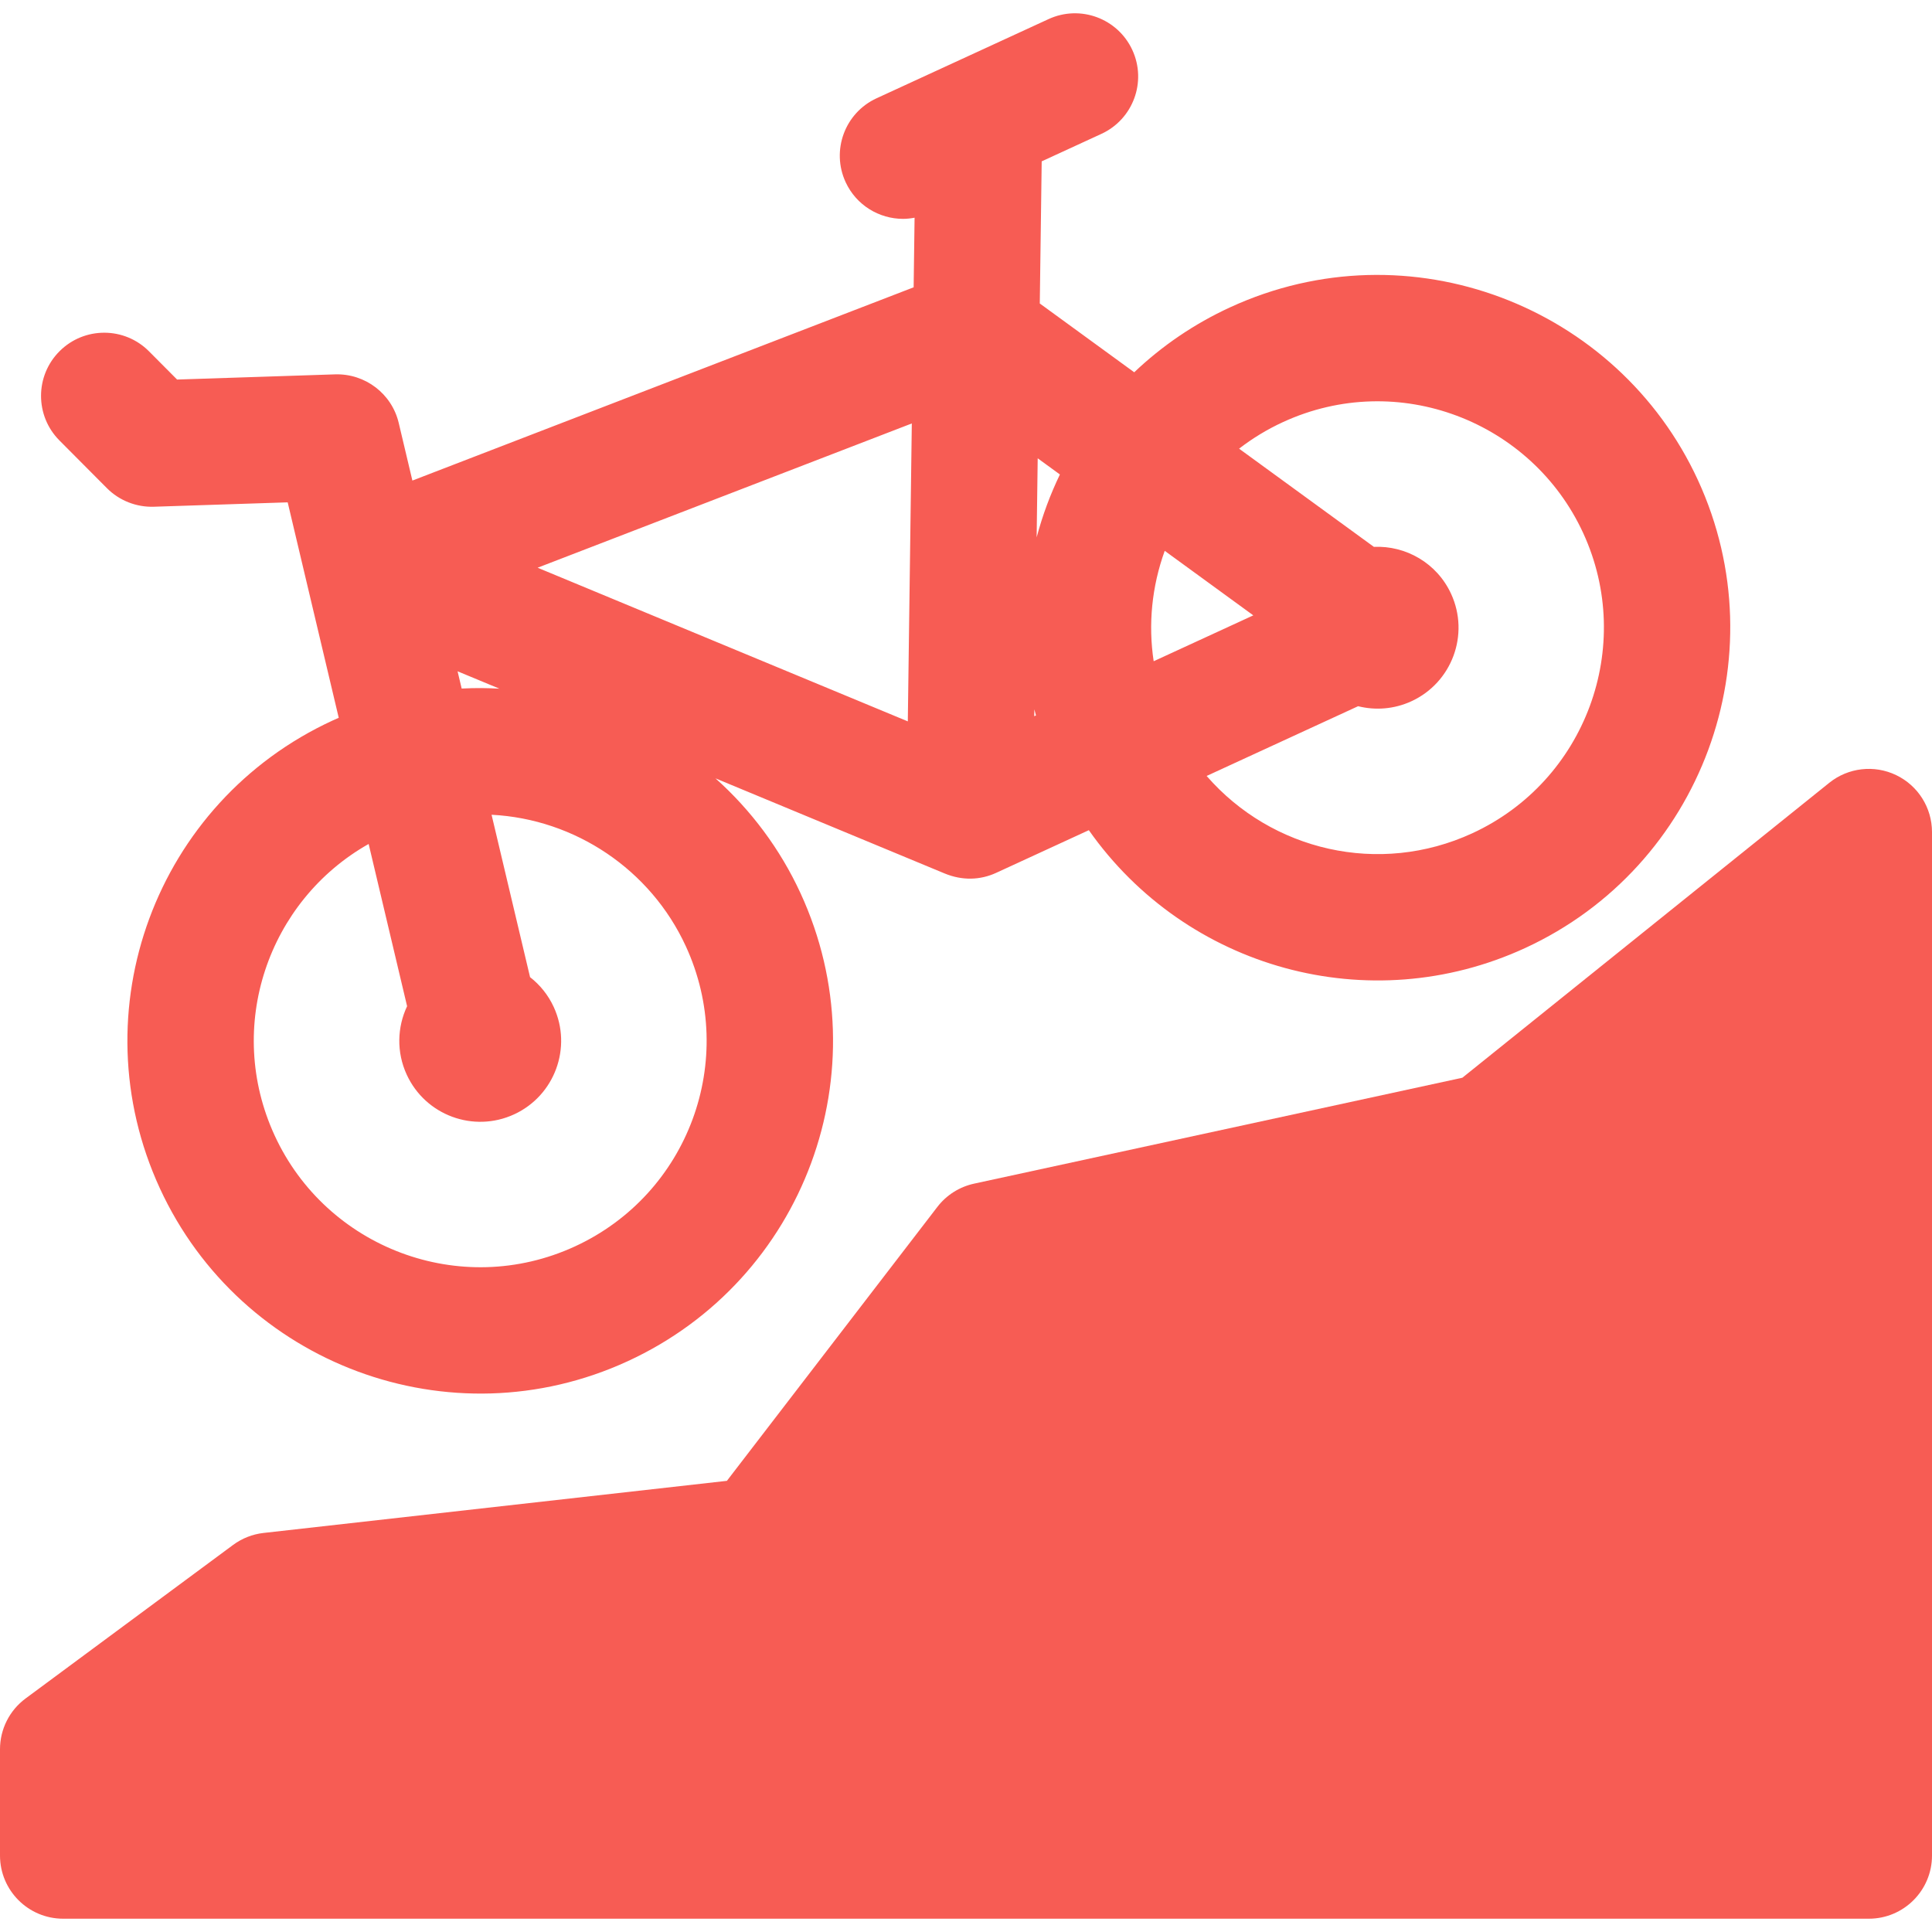
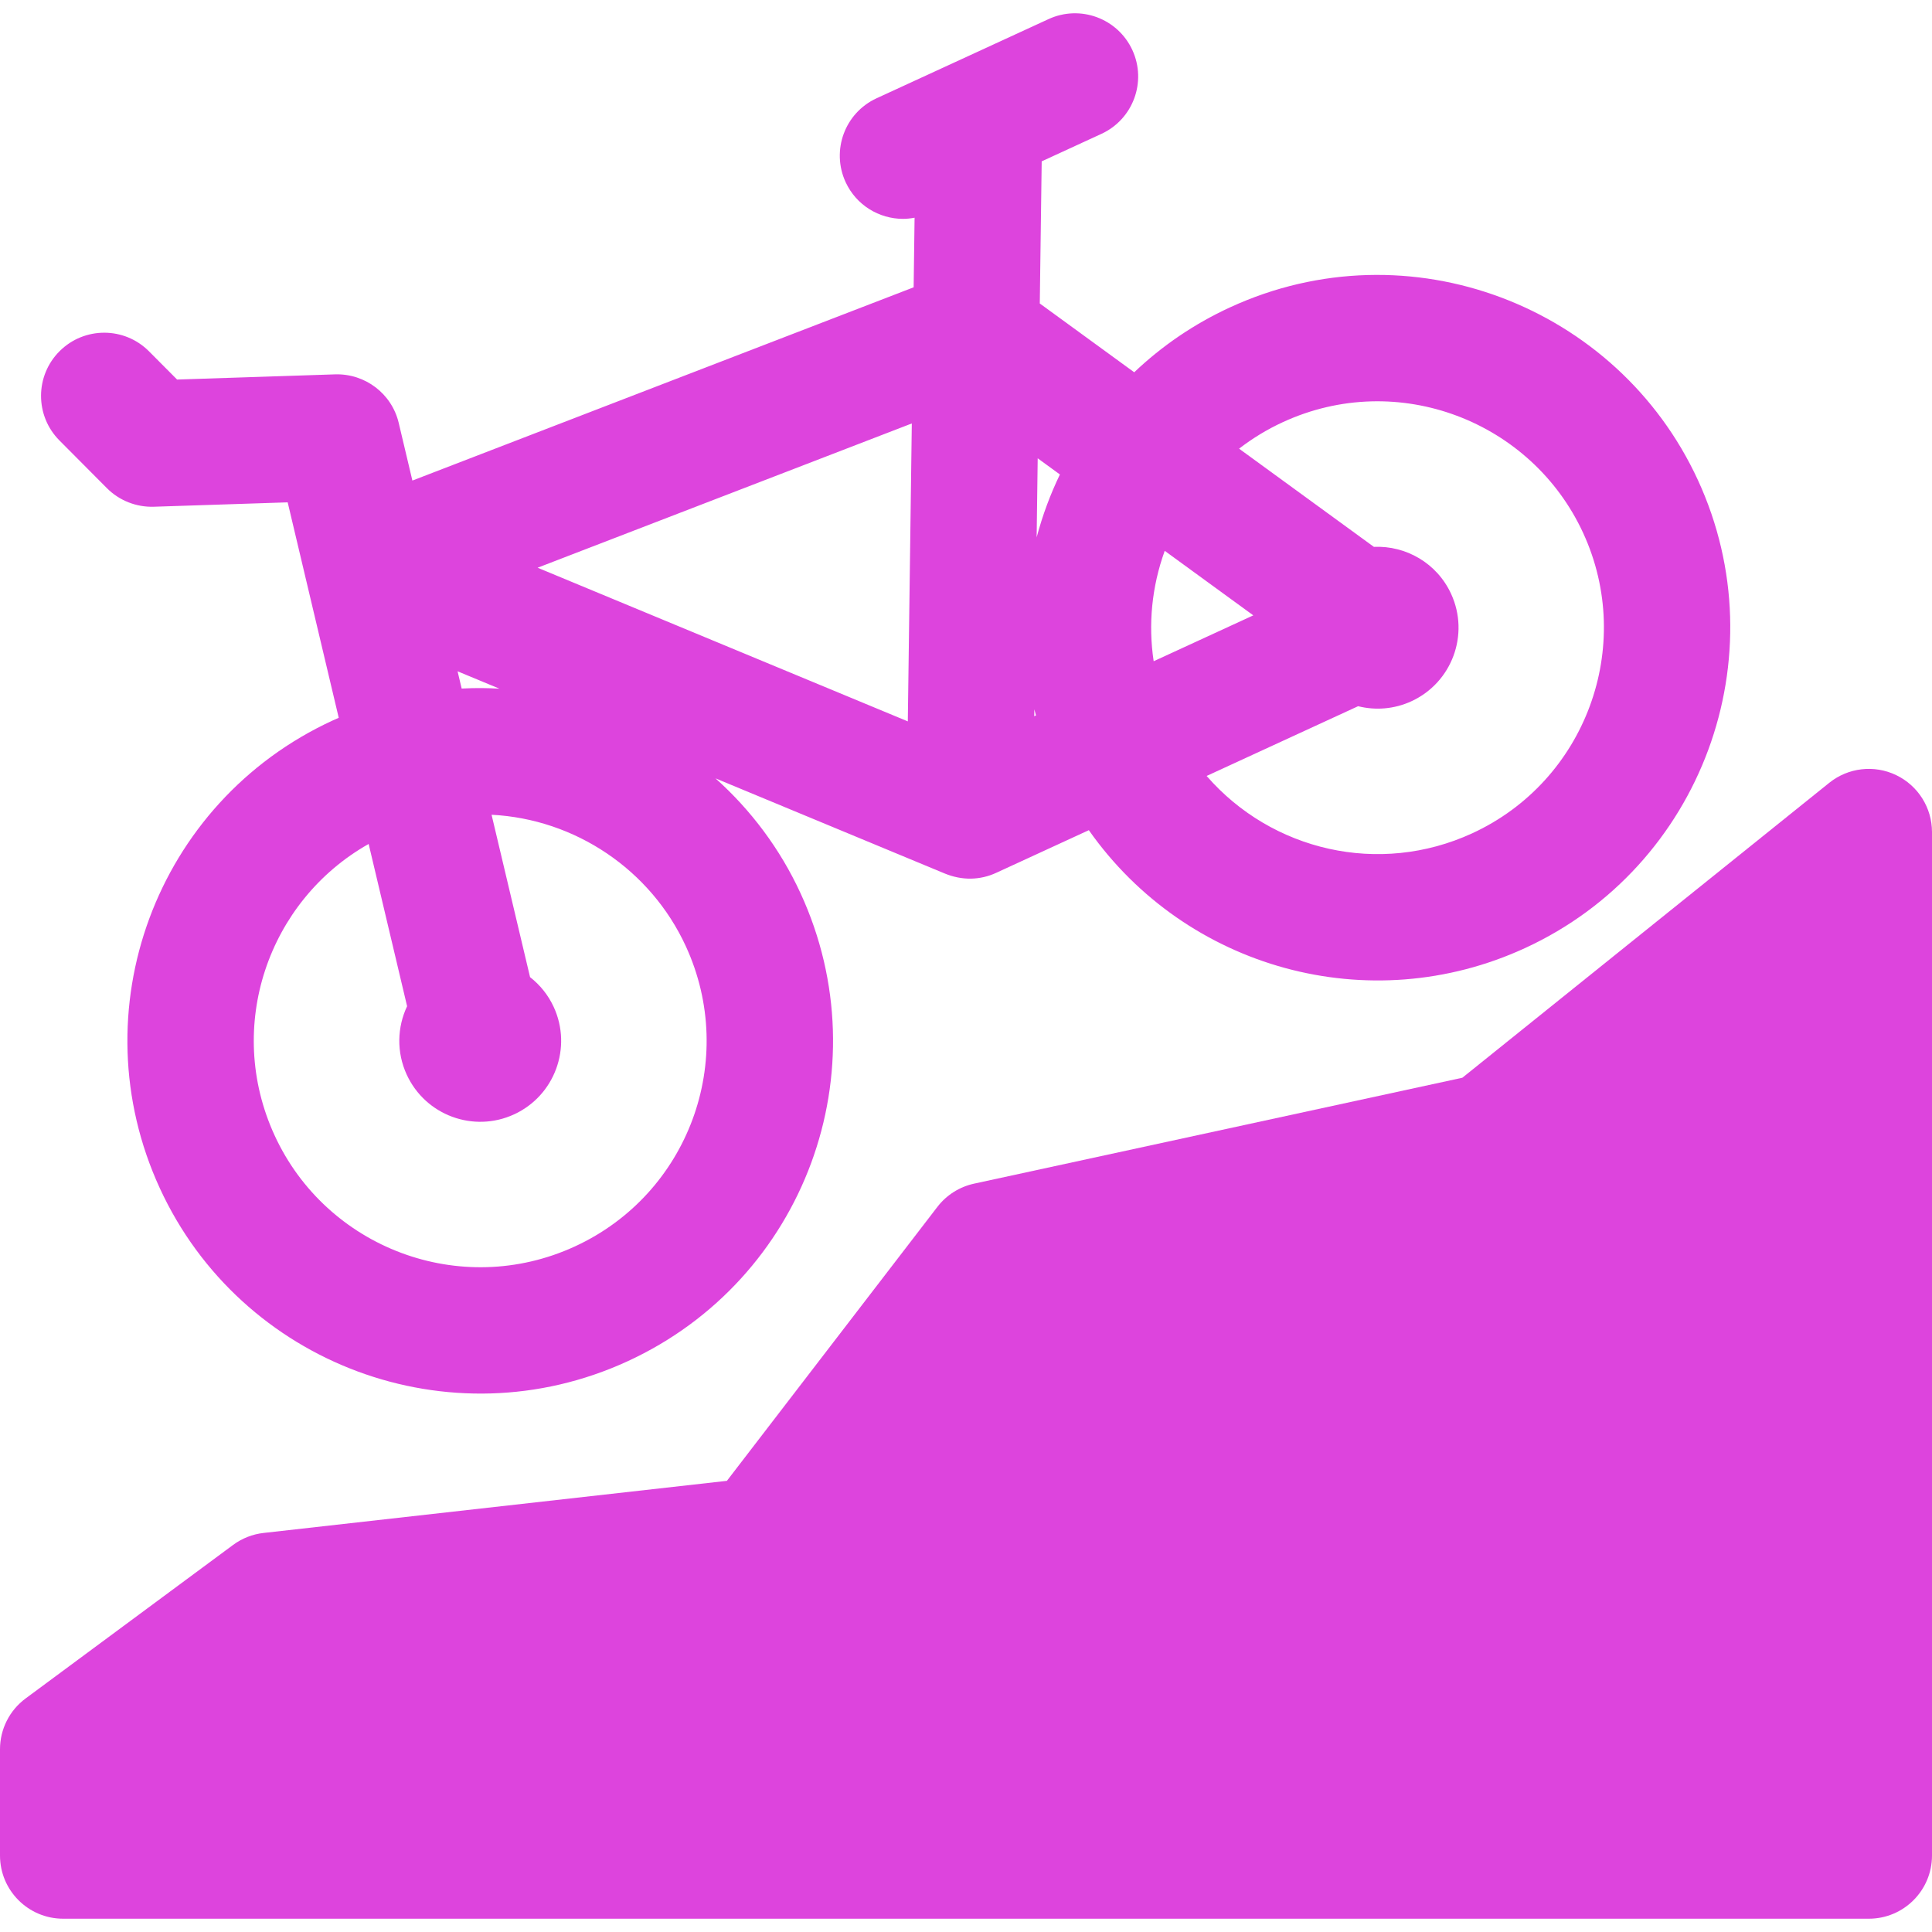
<svg xmlns="http://www.w3.org/2000/svg" version="1.1" id="Layer_1" x="0px" y="0px" viewBox="0 0 512 512" style="enable-background:new 0 0 512 512;" xml:space="preserve">
  <g>
    <g>
-       <path fill="#f75c54" d="M449.977,127.253c-21.266-46.187-76.528-67.663-123.996-45.804c-9.502,4.374-18.035,10.206-25.399,17.209l-25.028-18.232    l0.506-37.666l15.821-7.283c8.399-3.866,12.074-13.811,8.207-22.209c-3.865-8.399-13.809-12.076-22.209-8.207l-45.58,20.984    c-8.399,3.866-12.074,13.811-8.207,22.209c2.823,6.132,8.884,9.745,15.219,9.745c1.018,0,2.042-0.112,3.062-0.304l-0.248,18.446    l-132.839,51.214l-3.62-15.273c-1.837-7.75-8.886-13.106-16.84-12.873l-41.896,1.374l-7.442-7.477    c-6.522-6.555-17.123-6.581-23.678-0.059c-6.555,6.522-6.581,17.123-0.059,23.678l12.579,12.641    c3.277,3.293,7.78,5.064,12.418,4.925l35.492-1.164l13.53,57.095c-0.531,0.233-1.063,0.464-1.592,0.708    c-46.924,21.603-67.421,77.051-45.814,123.984c21.47,46.631,76.916,67.493,123.989,45.818    c46.925-21.603,67.416-77.06,45.809-123.991c-5.43-11.796-13.18-22.09-22.545-30.467l60.623,25.162    c0.026,0.011,0.052,0.021,0.078,0.032c4.679,1.943,9.453,1.787,13.67-0.152l24.564-11.31    c25.813,36.712,74.285,50.267,115.601,31.244C450.975,229.696,471.531,174.071,449.977,127.253z M132.346,182.503    c-3.203-0.177-6.146-0.229-9.999-0.029l-1.083-4.571L132.346,182.503z M152.351,330.318    c-30.374,13.981-65.864,0.362-79.568-29.406c-13.283-28.852-1.717-62.217,24.912-77.253l10.19,42.998    c-2.614,5.535-2.859,12.143-0.098,18.139c4.955,10.762,17.691,15.478,28.451,10.523c10.747-4.948,15.459-17.697,10.504-28.459    c-1.479-3.212-3.663-5.871-6.272-7.909l-10.199-43.032c22.155,1.135,42.136,14.545,51.473,34.827    C195.61,280.857,182.47,316.449,152.351,330.318z M240.579,191.172l-98.106-40.721l99.165-38.232L240.579,191.172z     M274.086,189.806l0.025-1.827c0.129,0.541,0.29,1.077,0.43,1.617L274.086,189.806z M274.721,142.408l0.281-20.953l5.883,4.285    C278.342,131.039,276.322,136.41,274.721,142.408z M308.665,145.977l23.473,17.1l-26.403,12.157    C304.263,165.492,305.226,155.49,308.665,145.977z M390.151,220.837c-24.64,11.342-53.112,4.649-70.381-15.201l40.141-18.483    c4.564,1.14,9.527,0.805,14.128-1.314c10.76-4.954,15.473-17.704,10.518-28.465c-3.758-8.164-12.003-12.829-20.463-12.449    l-35.725-26.024c3.556-2.739,7.437-5.111,11.615-7.034c30.501-14.043,65.935-0.234,79.576,29.391    C433.393,171.305,420.2,207.003,390.151,220.837z" />
+       <path fill="#D4D" d="M449.977,127.253c-21.266-46.187-76.528-67.663-123.996-45.804c-9.502,4.374-18.035,10.206-25.399,17.209l-25.028-18.232    l0.506-37.666l15.821-7.283c8.399-3.866,12.074-13.811,8.207-22.209c-3.865-8.399-13.809-12.076-22.209-8.207l-45.58,20.984    c-8.399,3.866-12.074,13.811-8.207,22.209c2.823,6.132,8.884,9.745,15.219,9.745c1.018,0,2.042-0.112,3.062-0.304l-0.248,18.446    l-132.839,51.214l-3.62-15.273c-1.837-7.75-8.886-13.106-16.84-12.873l-41.896,1.374l-7.442-7.477    c-6.522-6.555-17.123-6.581-23.678-0.059c-6.555,6.522-6.581,17.123-0.059,23.678l12.579,12.641    c3.277,3.293,7.78,5.064,12.418,4.925l35.492-1.164l13.53,57.095c-0.531,0.233-1.063,0.464-1.592,0.708    c-46.924,21.603-67.421,77.051-45.814,123.984c21.47,46.631,76.916,67.493,123.989,45.818    c46.925-21.603,67.416-77.06,45.809-123.991c-5.43-11.796-13.18-22.09-22.545-30.467l60.623,25.162    c0.026,0.011,0.052,0.021,0.078,0.032c4.679,1.943,9.453,1.787,13.67-0.152l24.564-11.31    c25.813,36.712,74.285,50.267,115.601,31.244C450.975,229.696,471.531,174.071,449.977,127.253z M132.346,182.503    c-3.203-0.177-6.146-0.229-9.999-0.029l-1.083-4.571L132.346,182.503z M152.351,330.318    c-30.374,13.981-65.864,0.362-79.568-29.406c-13.283-28.852-1.717-62.217,24.912-77.253l10.19,42.998    c-2.614,5.535-2.859,12.143-0.098,18.139c4.955,10.762,17.691,15.478,28.451,10.523c10.747-4.948,15.459-17.697,10.504-28.459    c-1.479-3.212-3.663-5.871-6.272-7.909l-10.199-43.032c22.155,1.135,42.136,14.545,51.473,34.827    C195.61,280.857,182.47,316.449,152.351,330.318z M240.579,191.172l-98.106-40.721l99.165-38.232L240.579,191.172z     M274.086,189.806l0.025-1.827c0.129,0.541,0.29,1.077,0.43,1.617L274.086,189.806z M274.721,142.408l0.281-20.953l5.883,4.285    C278.342,131.039,276.322,136.41,274.721,142.408z M308.665,145.977l23.473,17.1l-26.403,12.157    C304.263,165.492,305.226,155.49,308.665,145.977z M390.151,220.837c-24.64,11.342-53.112,4.649-70.381-15.201l40.141-18.483    c4.564,1.14,9.527,0.805,14.128-1.314c10.76-4.954,15.473-17.704,10.518-28.465c-3.758-8.164-12.003-12.829-20.463-12.449    l-35.725-26.024c3.556-2.739,7.437-5.111,11.615-7.034c30.501-14.043,65.935-0.234,79.576,29.391    C433.393,171.305,420.2,207.003,390.151,220.837z" />
    </g>
  </g>
  <g>
    <g>
-       <path fill="#f75c54" d="M502.492,205.408c-5.809-2.784-12.704-1.988-17.725,2.049l-97.228,78.154l-129.398,28.068    c-3.869,0.839-7.315,3.023-9.728,6.162l-55.778,72.597L69.853,406.247c-2.929,0.329-5.718,1.425-8.088,3.18L6.784,450.111    C2.517,453.267,0,458.261,0,463.569v28.166c0,9.246,7.496,16.743,16.743,16.743h478.515c9.246,0,16.743-7.496,16.743-16.743    V220.507C512,214.064,508.302,208.193,502.492,205.408z" />
+       <path fill="#D4D" d="M502.492,205.408c-5.809-2.784-12.704-1.988-17.725,2.049l-97.228,78.154l-129.398,28.068    c-3.869,0.839-7.315,3.023-9.728,6.162l-55.778,72.597L69.853,406.247c-2.929,0.329-5.718,1.425-8.088,3.18L6.784,450.111    C2.517,453.267,0,458.261,0,463.569v28.166c0,9.246,7.496,16.743,16.743,16.743h478.515c9.246,0,16.743-7.496,16.743-16.743    V220.507C512,214.064,508.302,208.193,502.492,205.408z" />
    </g>
  </g>
  <g>
</g>
  <g>
</g>
  <g>
</g>
  <g>
</g>
  <g>
</g>
  <g>
</g>
  <g>
</g>
  <g>
</g>
  <g>
</g>
  <g>
</g>
  <g>
</g>
  <g>
</g>
  <g>
</g>
  <g>
</g>
  <g>
</g>
</svg>
